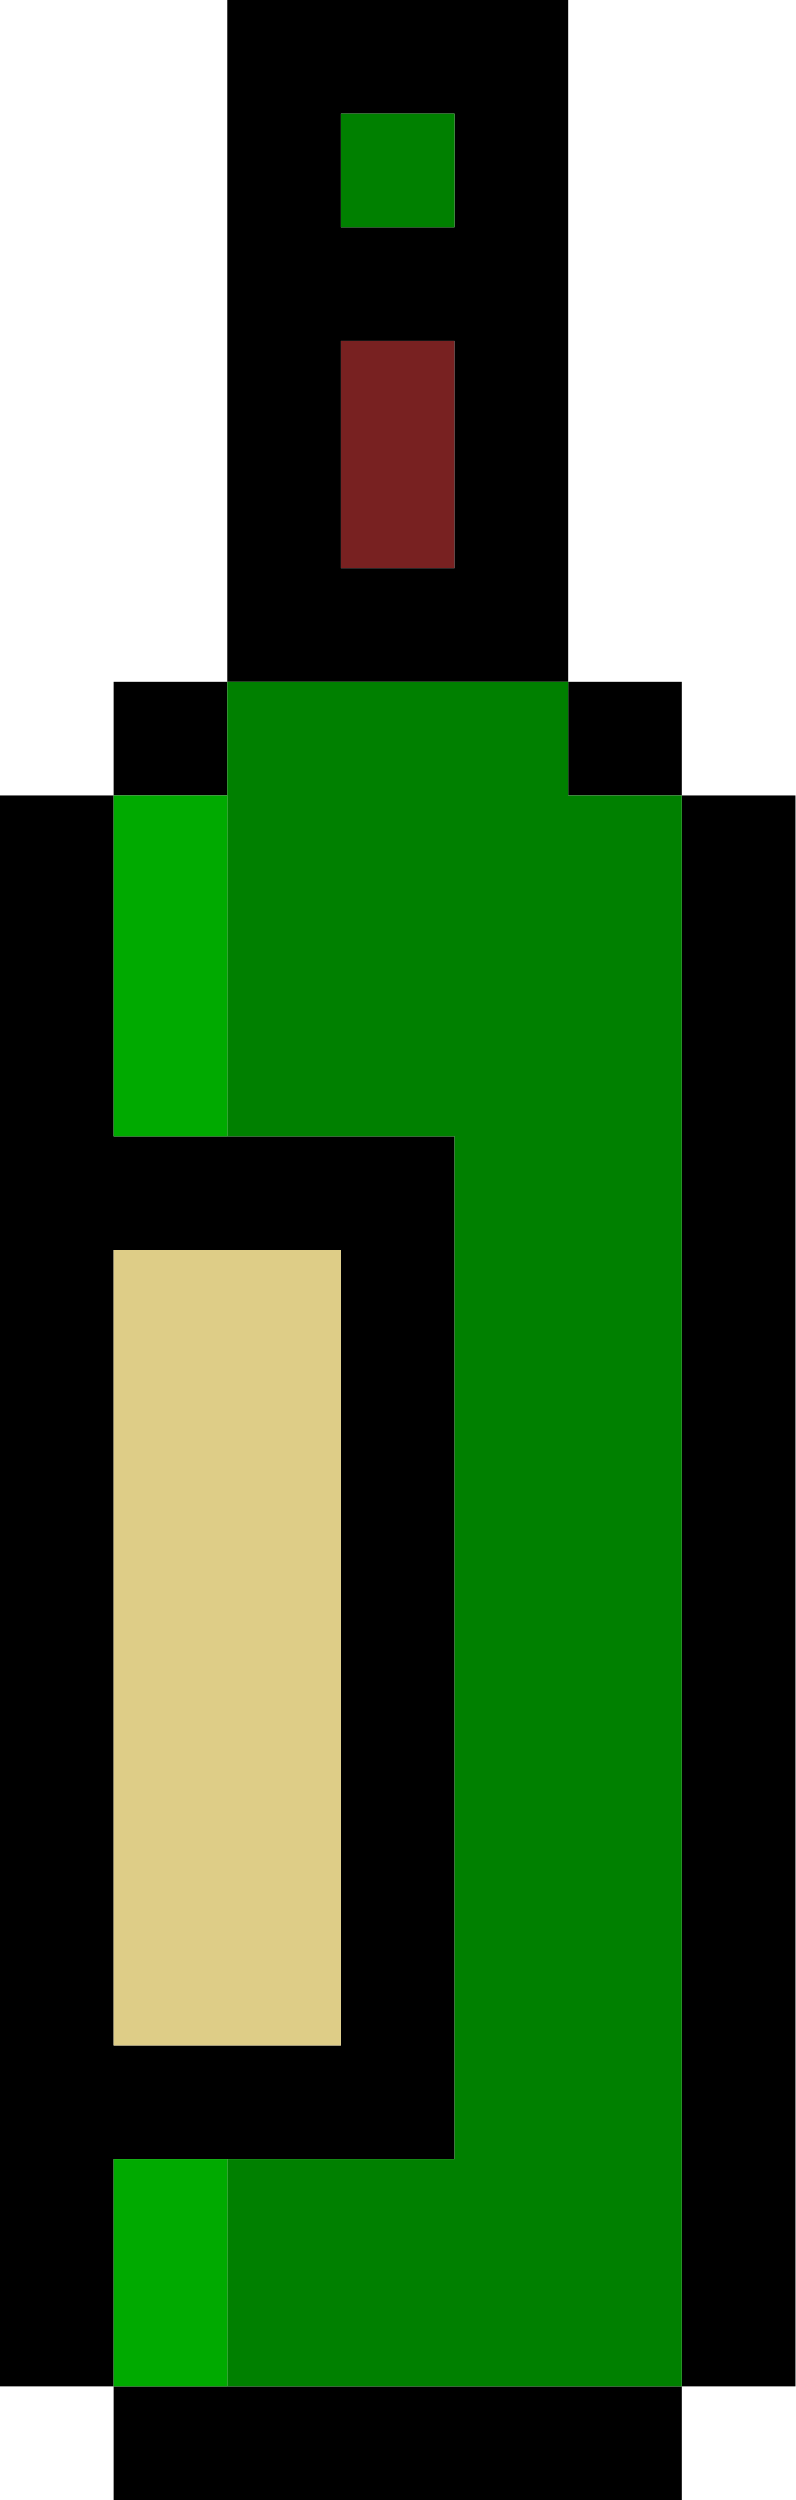
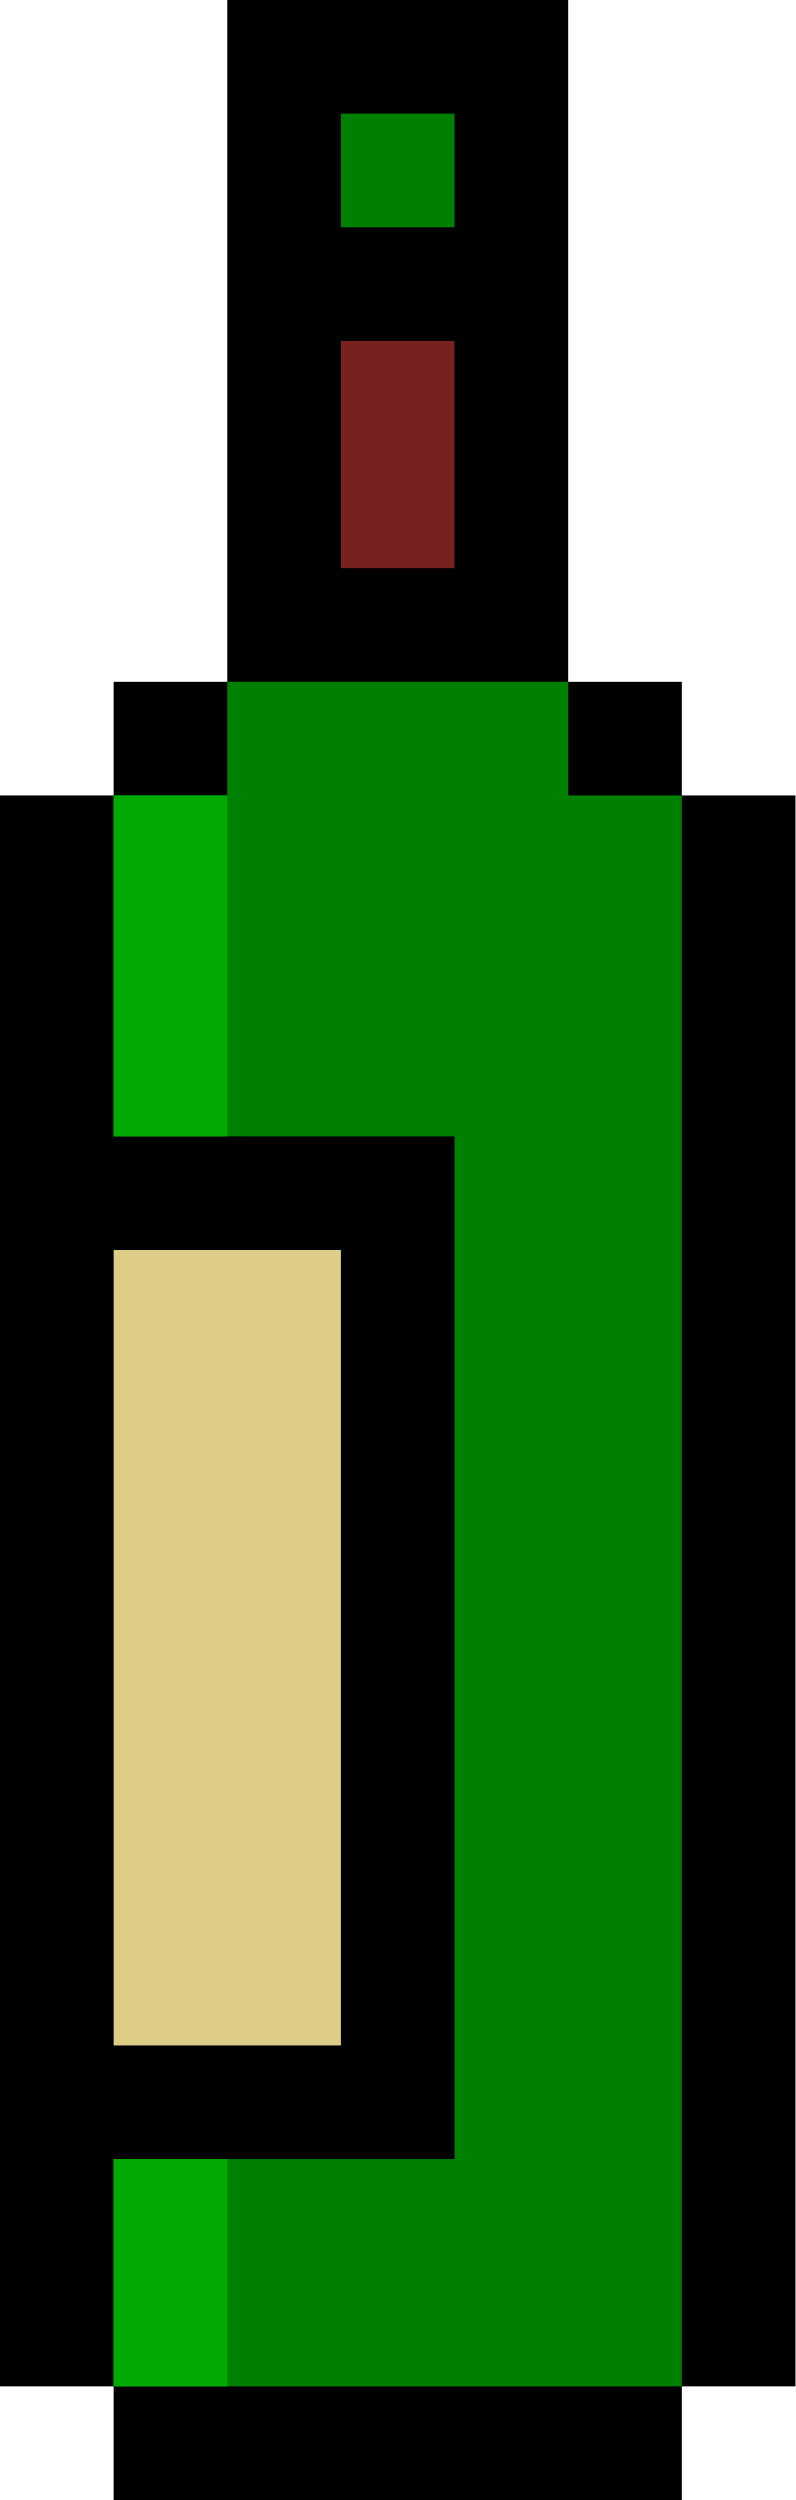
<svg xmlns="http://www.w3.org/2000/svg" viewBox="0 0 7 22">
-   <path d="M3 3h1v2H3z" fill="#782121" />
-   <path d="M1 21h5v1H1z" />
-   <path d="M6 7h1v14H6zM1 6h1v1H1z" />
-   <path d="M5 6h1v1H5z" />
-   <path d="M5 6V0H2v6h3zM3 1h1v1H3V1zm0 2h1v2H3V3zm1 16v-9H1V7H0v14h1v-2h3zm-3-8h2v7H1v-7z" />
-   <path d="M1 11h2v7H1z" fill="#decd87" />
-   <path d="M3 1h1v1H3zm2 6V6H2v4h2v9H2v2h4V7z" fill="green" />
-   <path d="M1 7h1v3H1zm0 12h1v2H1z" fill="#0a0" />
+   <path d="M6 7V6H5V0H2v6H1v1H0v14h1v1h5v-1h1V7z" />
+   <path d="M1,11h2v7H1V11z" fill="#decd87" />
+   <path d="M3,3h1v2H3V3z" fill="#782121" />
+   <path d="M3 1h1v1H3zm2 6V6H2v1H1v3h3v9H1v2h5V7z" fill="green" />
+   <path d="M1 7h1v3H1V7zm0 12h1v2H1v-2z" fill="#0a0" />
</svg>
